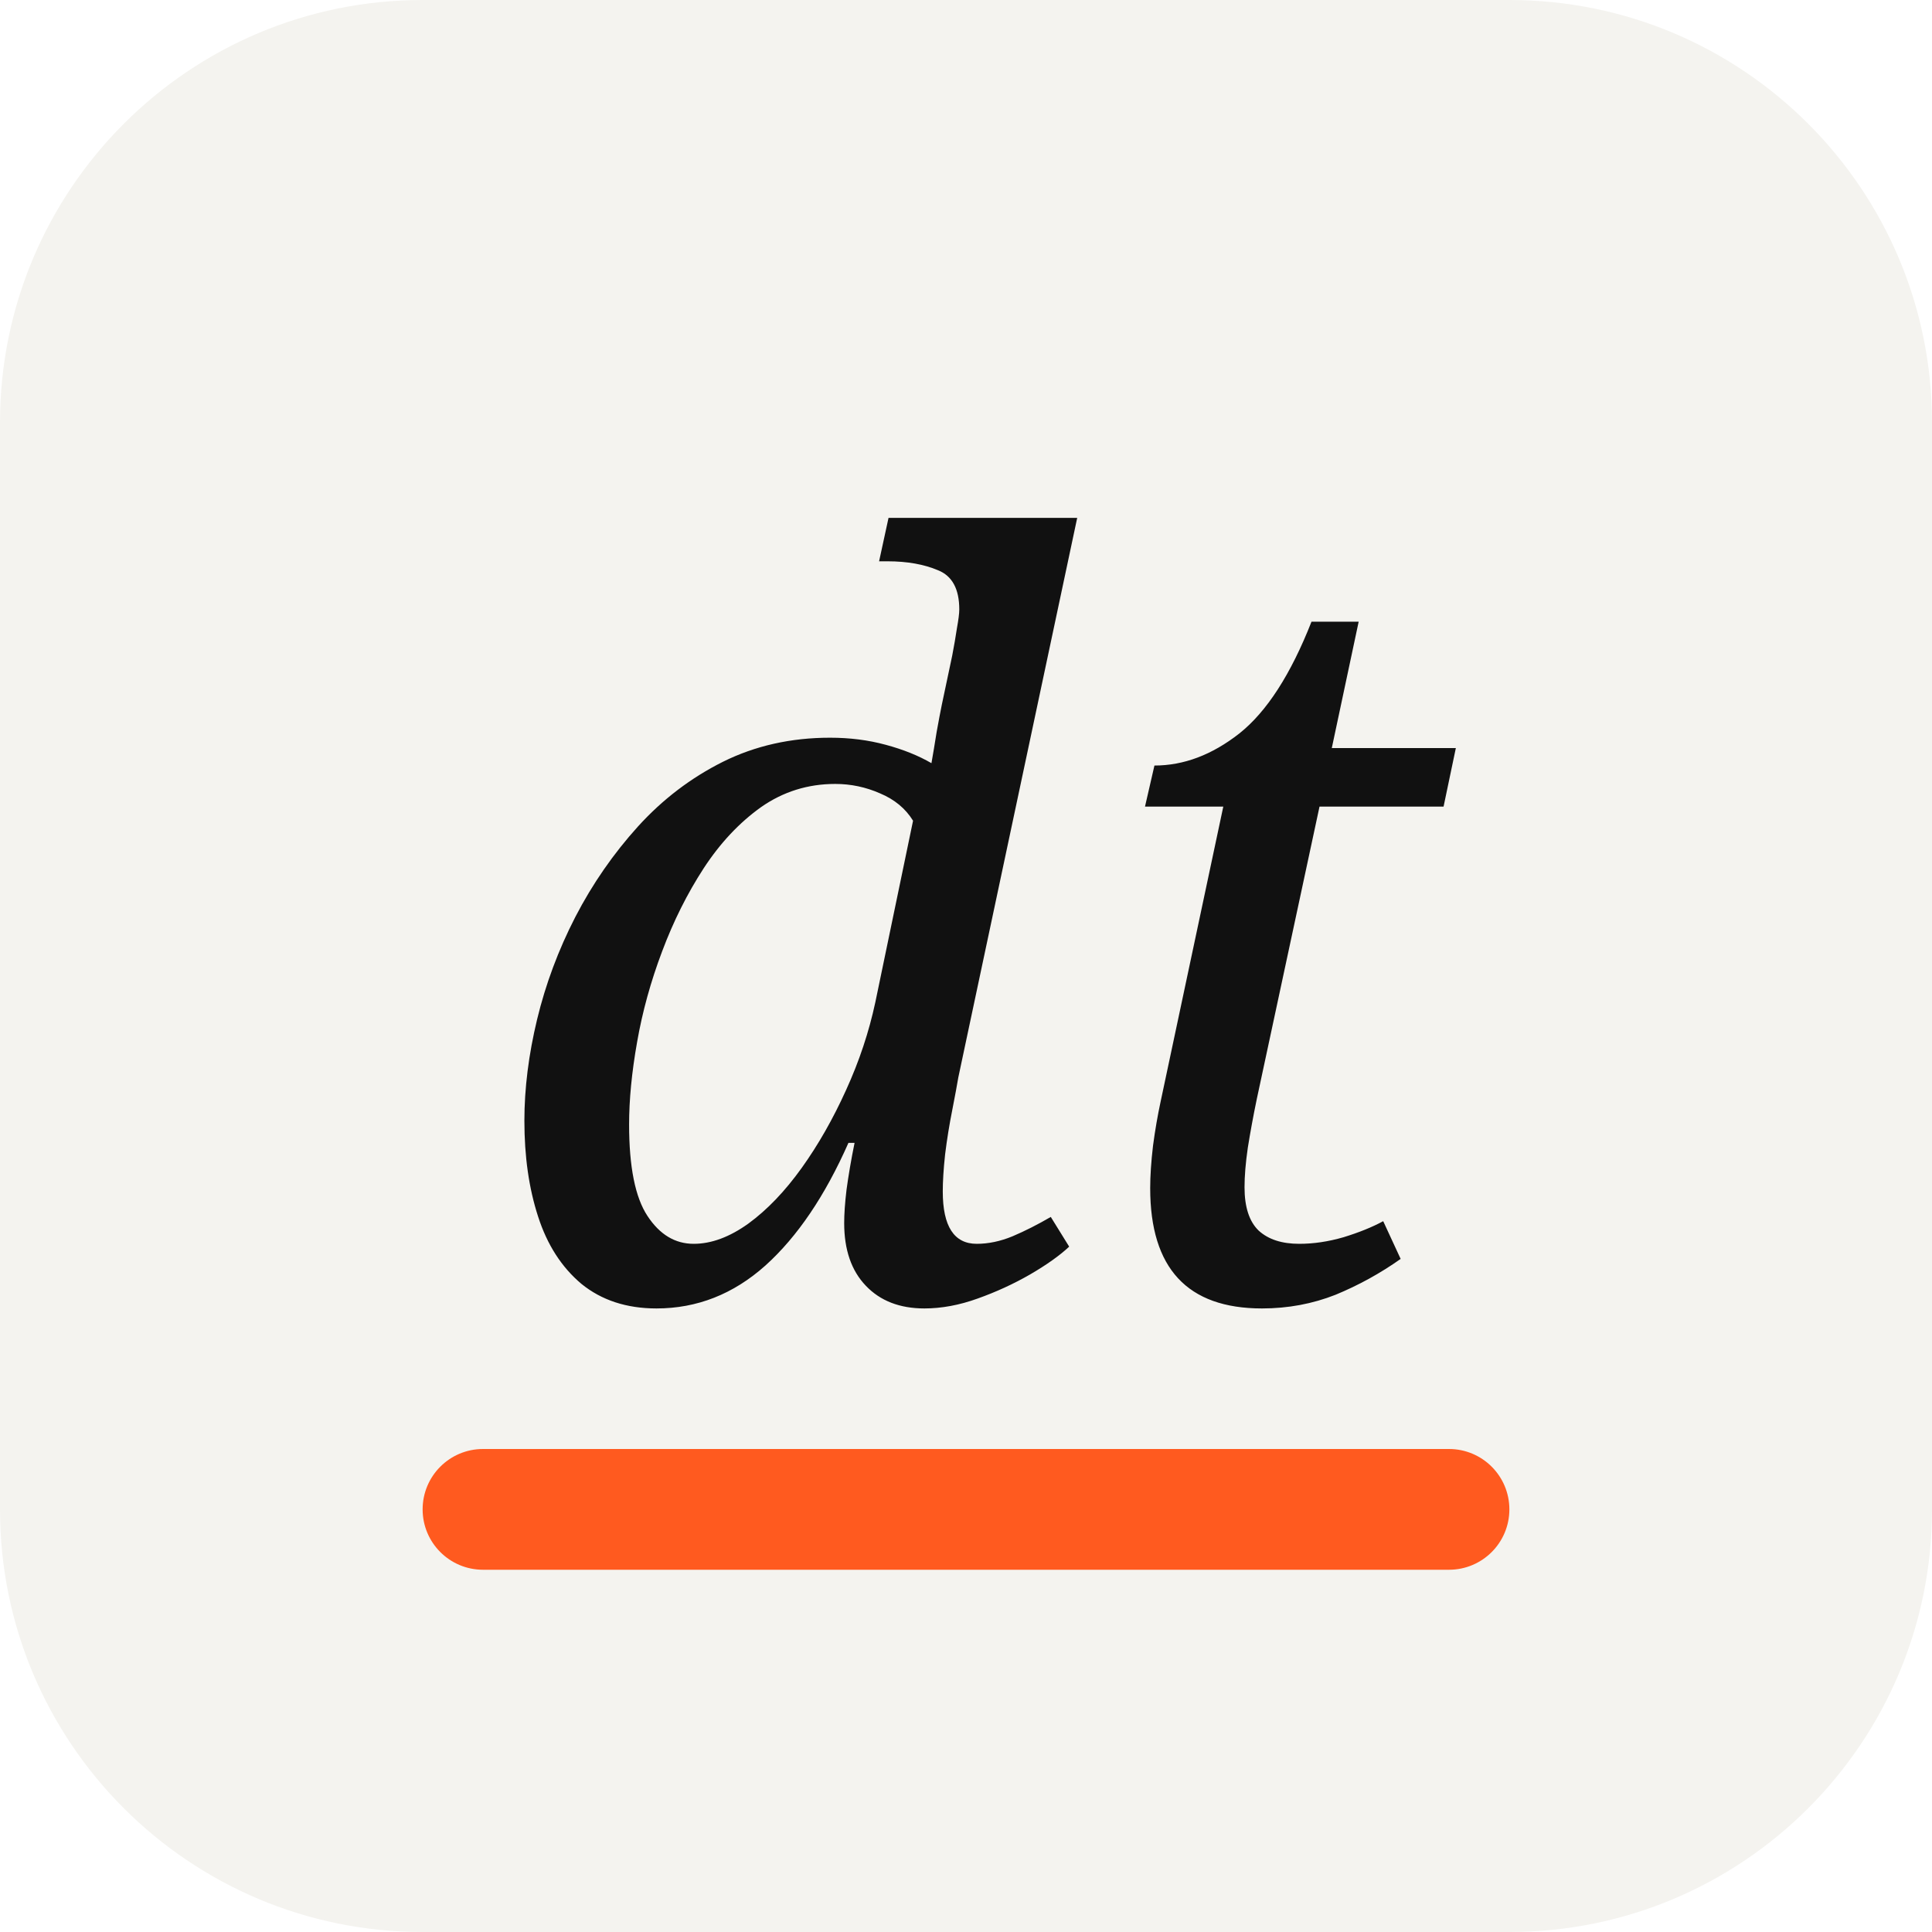
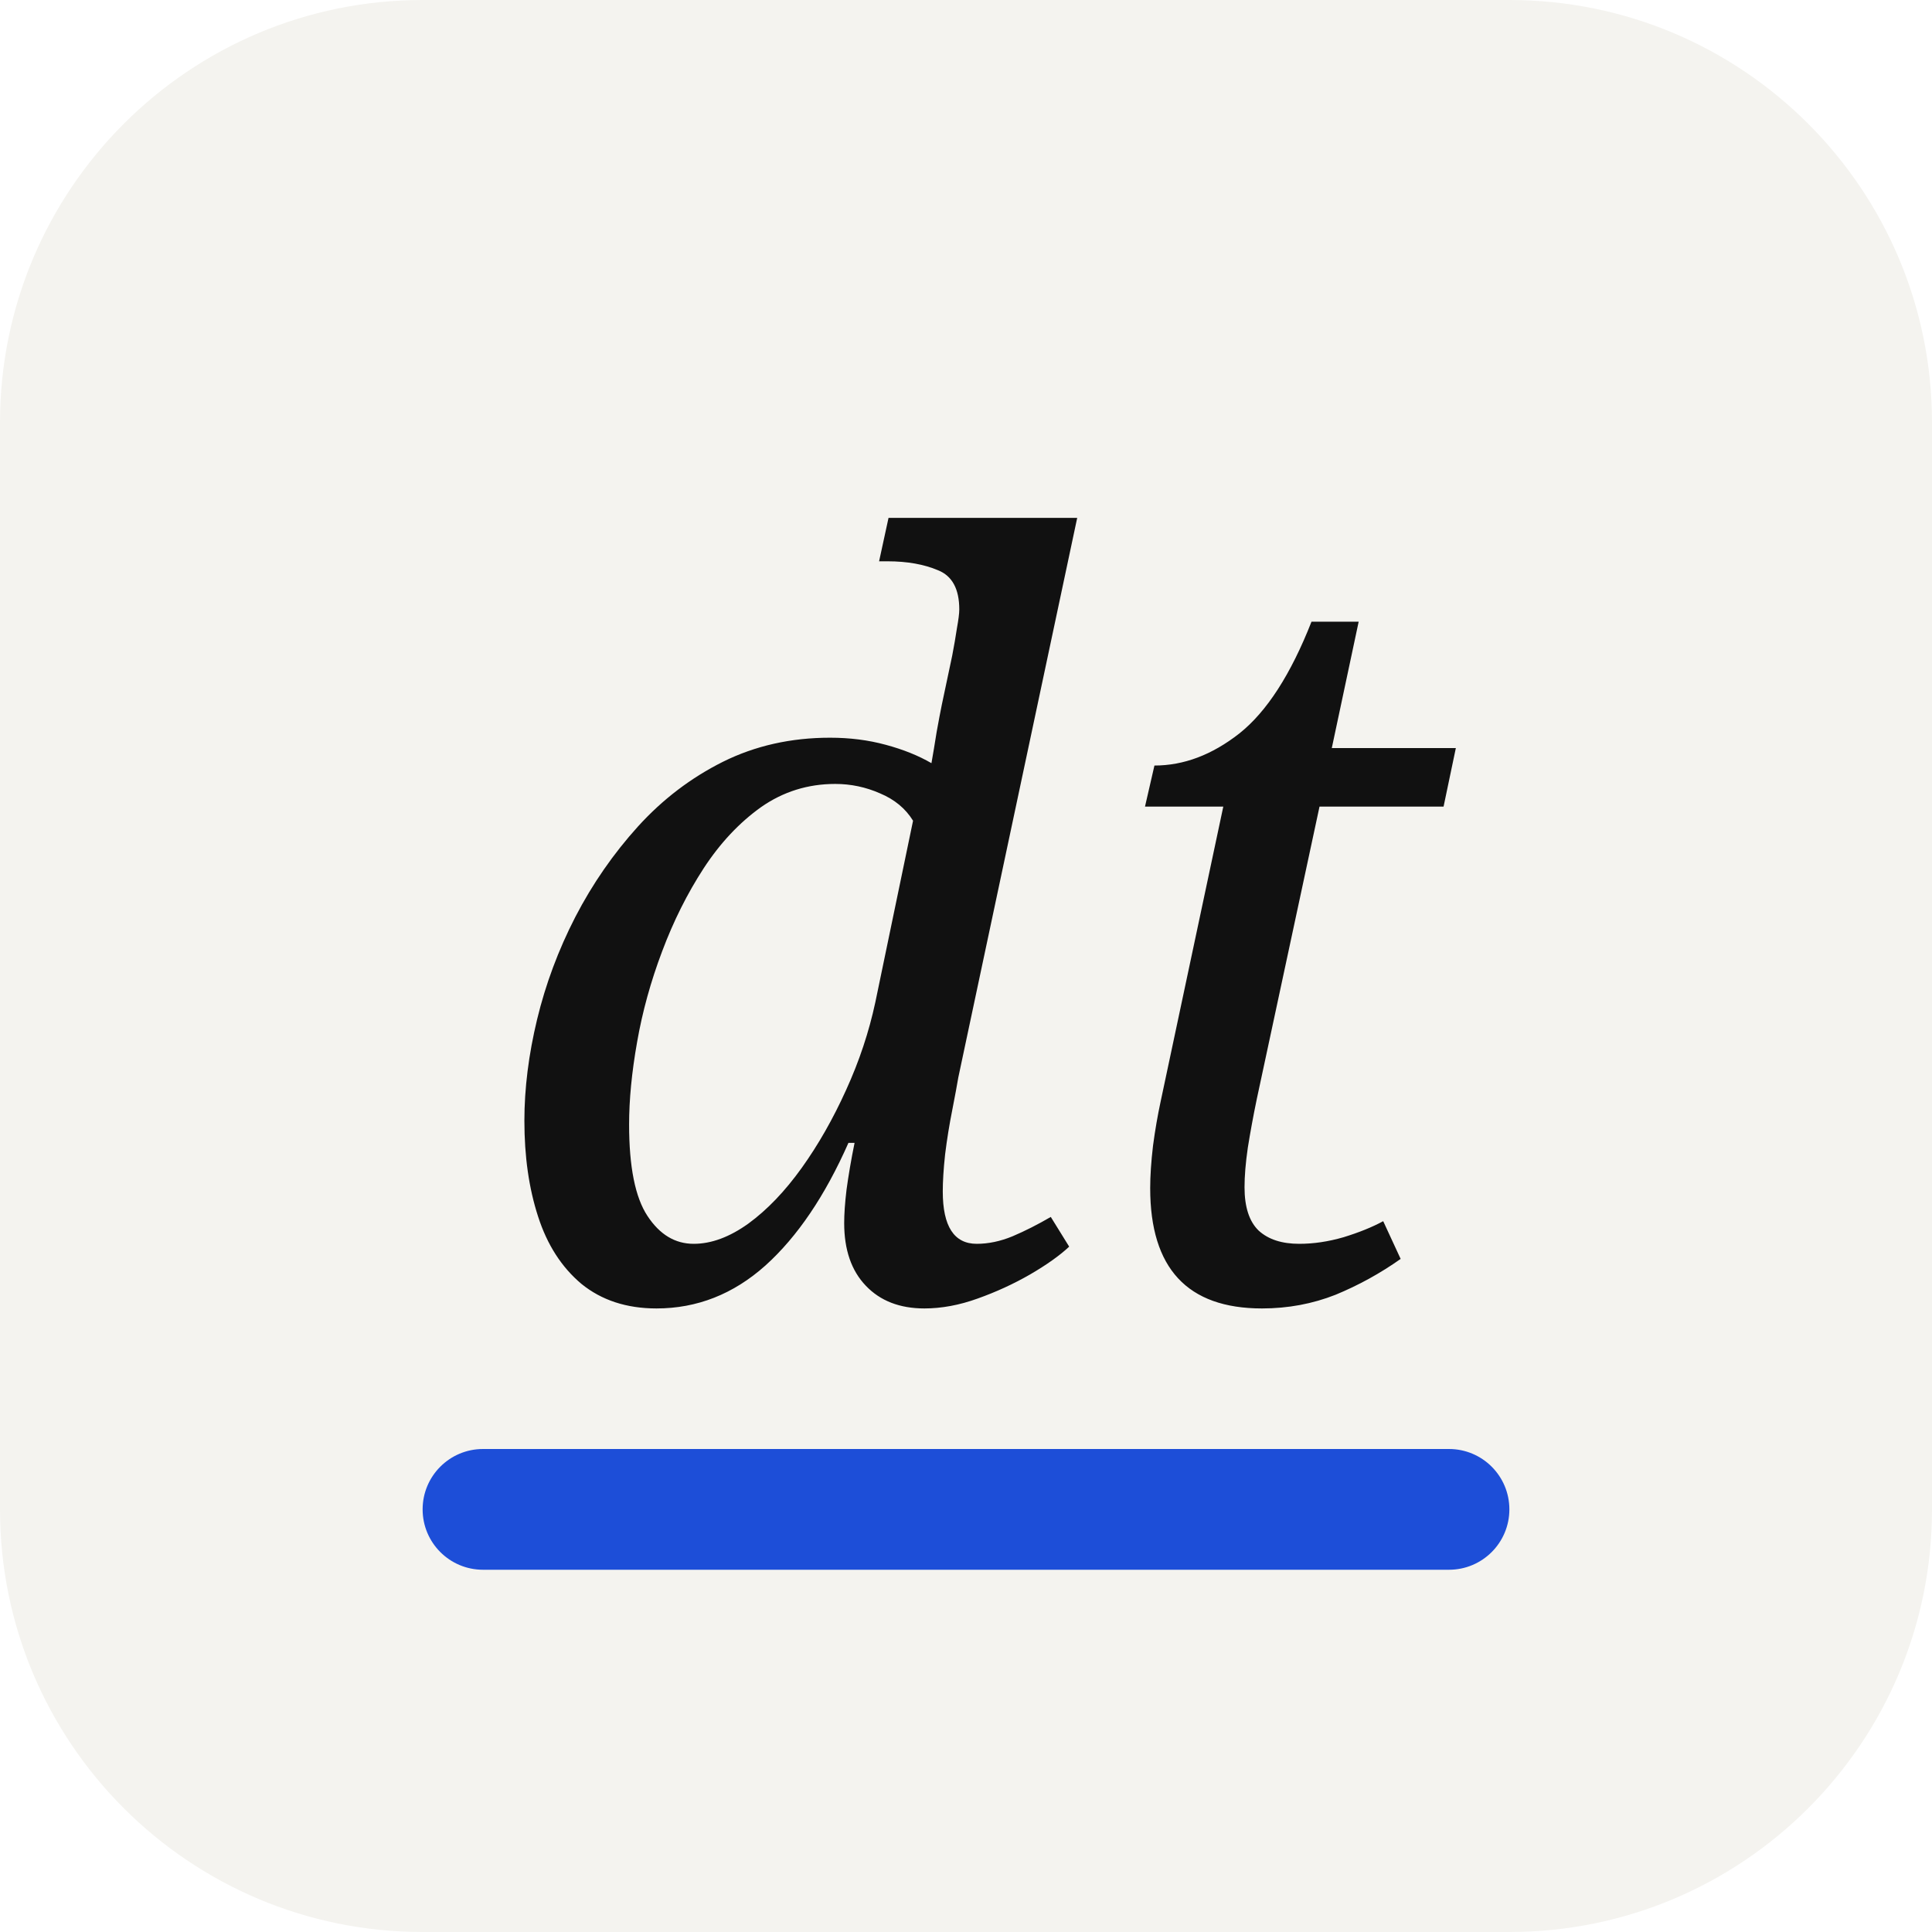
<svg xmlns="http://www.w3.org/2000/svg" viewBox="0 0 64 64">
  <rect width="64" height="64" rx="14" fill="#f4f3ef" />
  <text x="32" y="43" text-anchor="middle" font-family="Georgia, serif" font-style="italic" font-size="34" fill="#111111">dt</text>
-   <rect x="14" y="48" width="36" height="4" rx="2" fill="#ff5a1f" />
+   <rect x="14" y="48" width="36" height="4" rx="2" fill="#1d4ed8" />
</svg>
